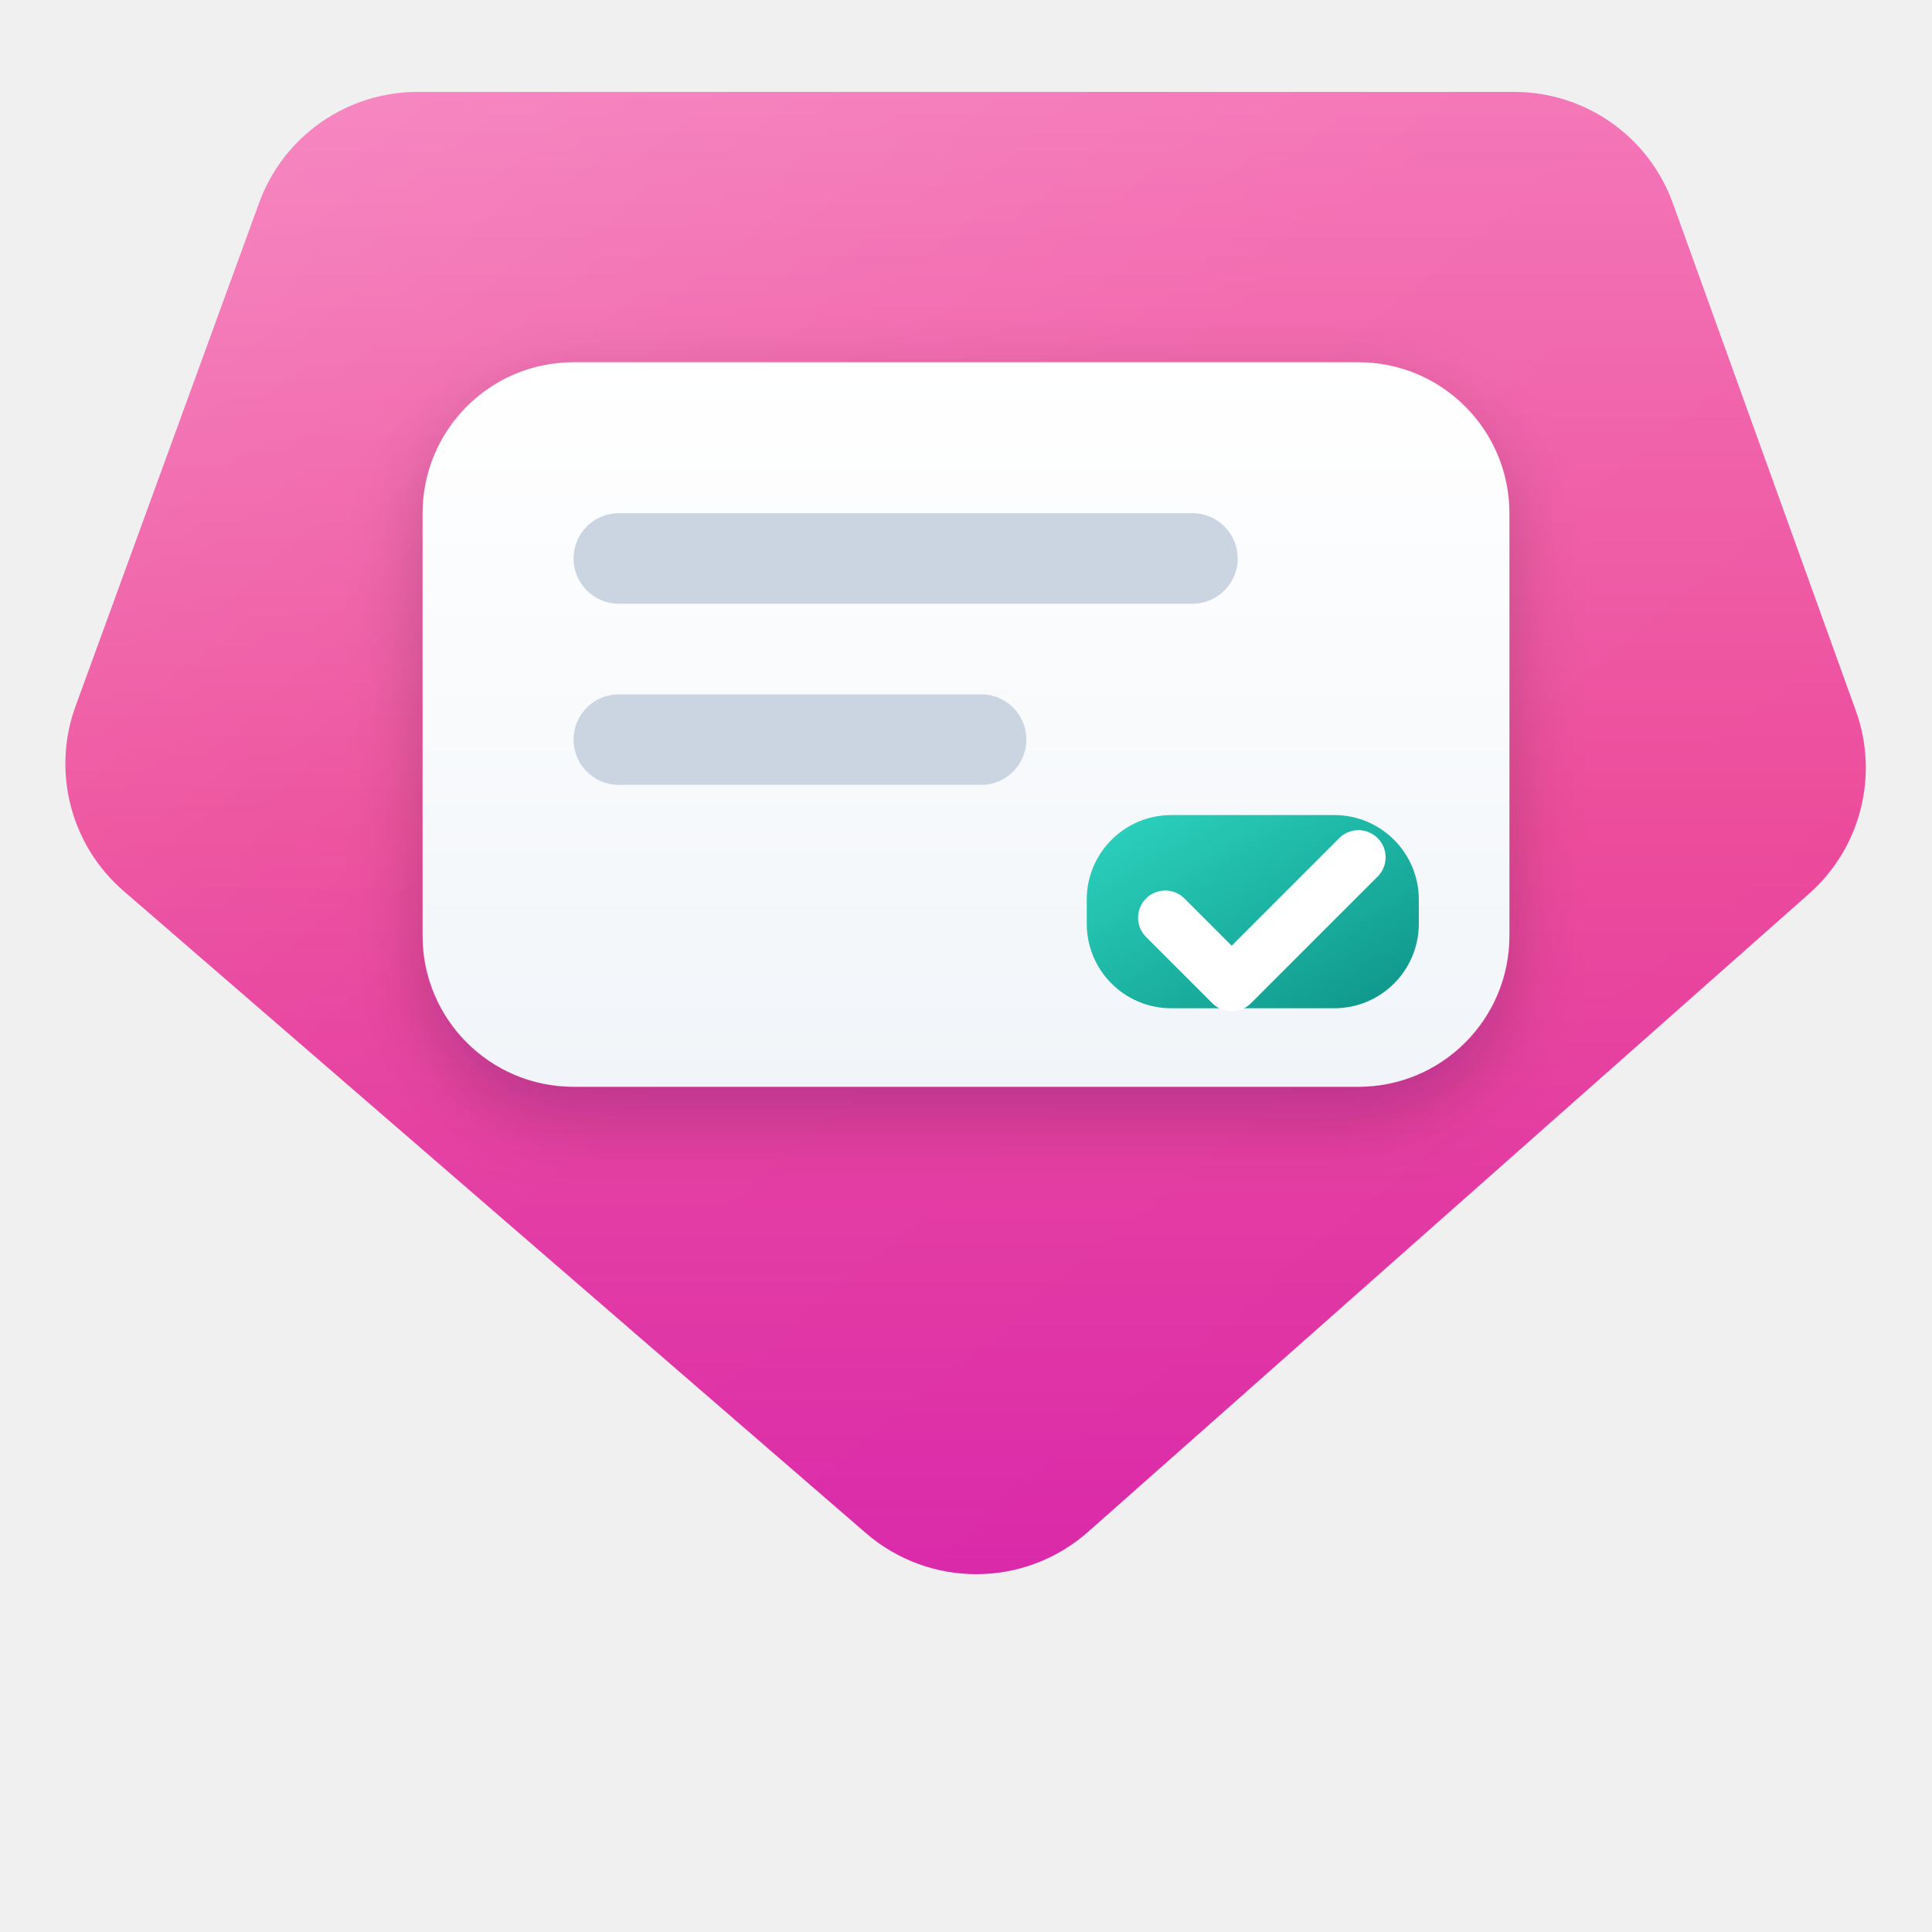
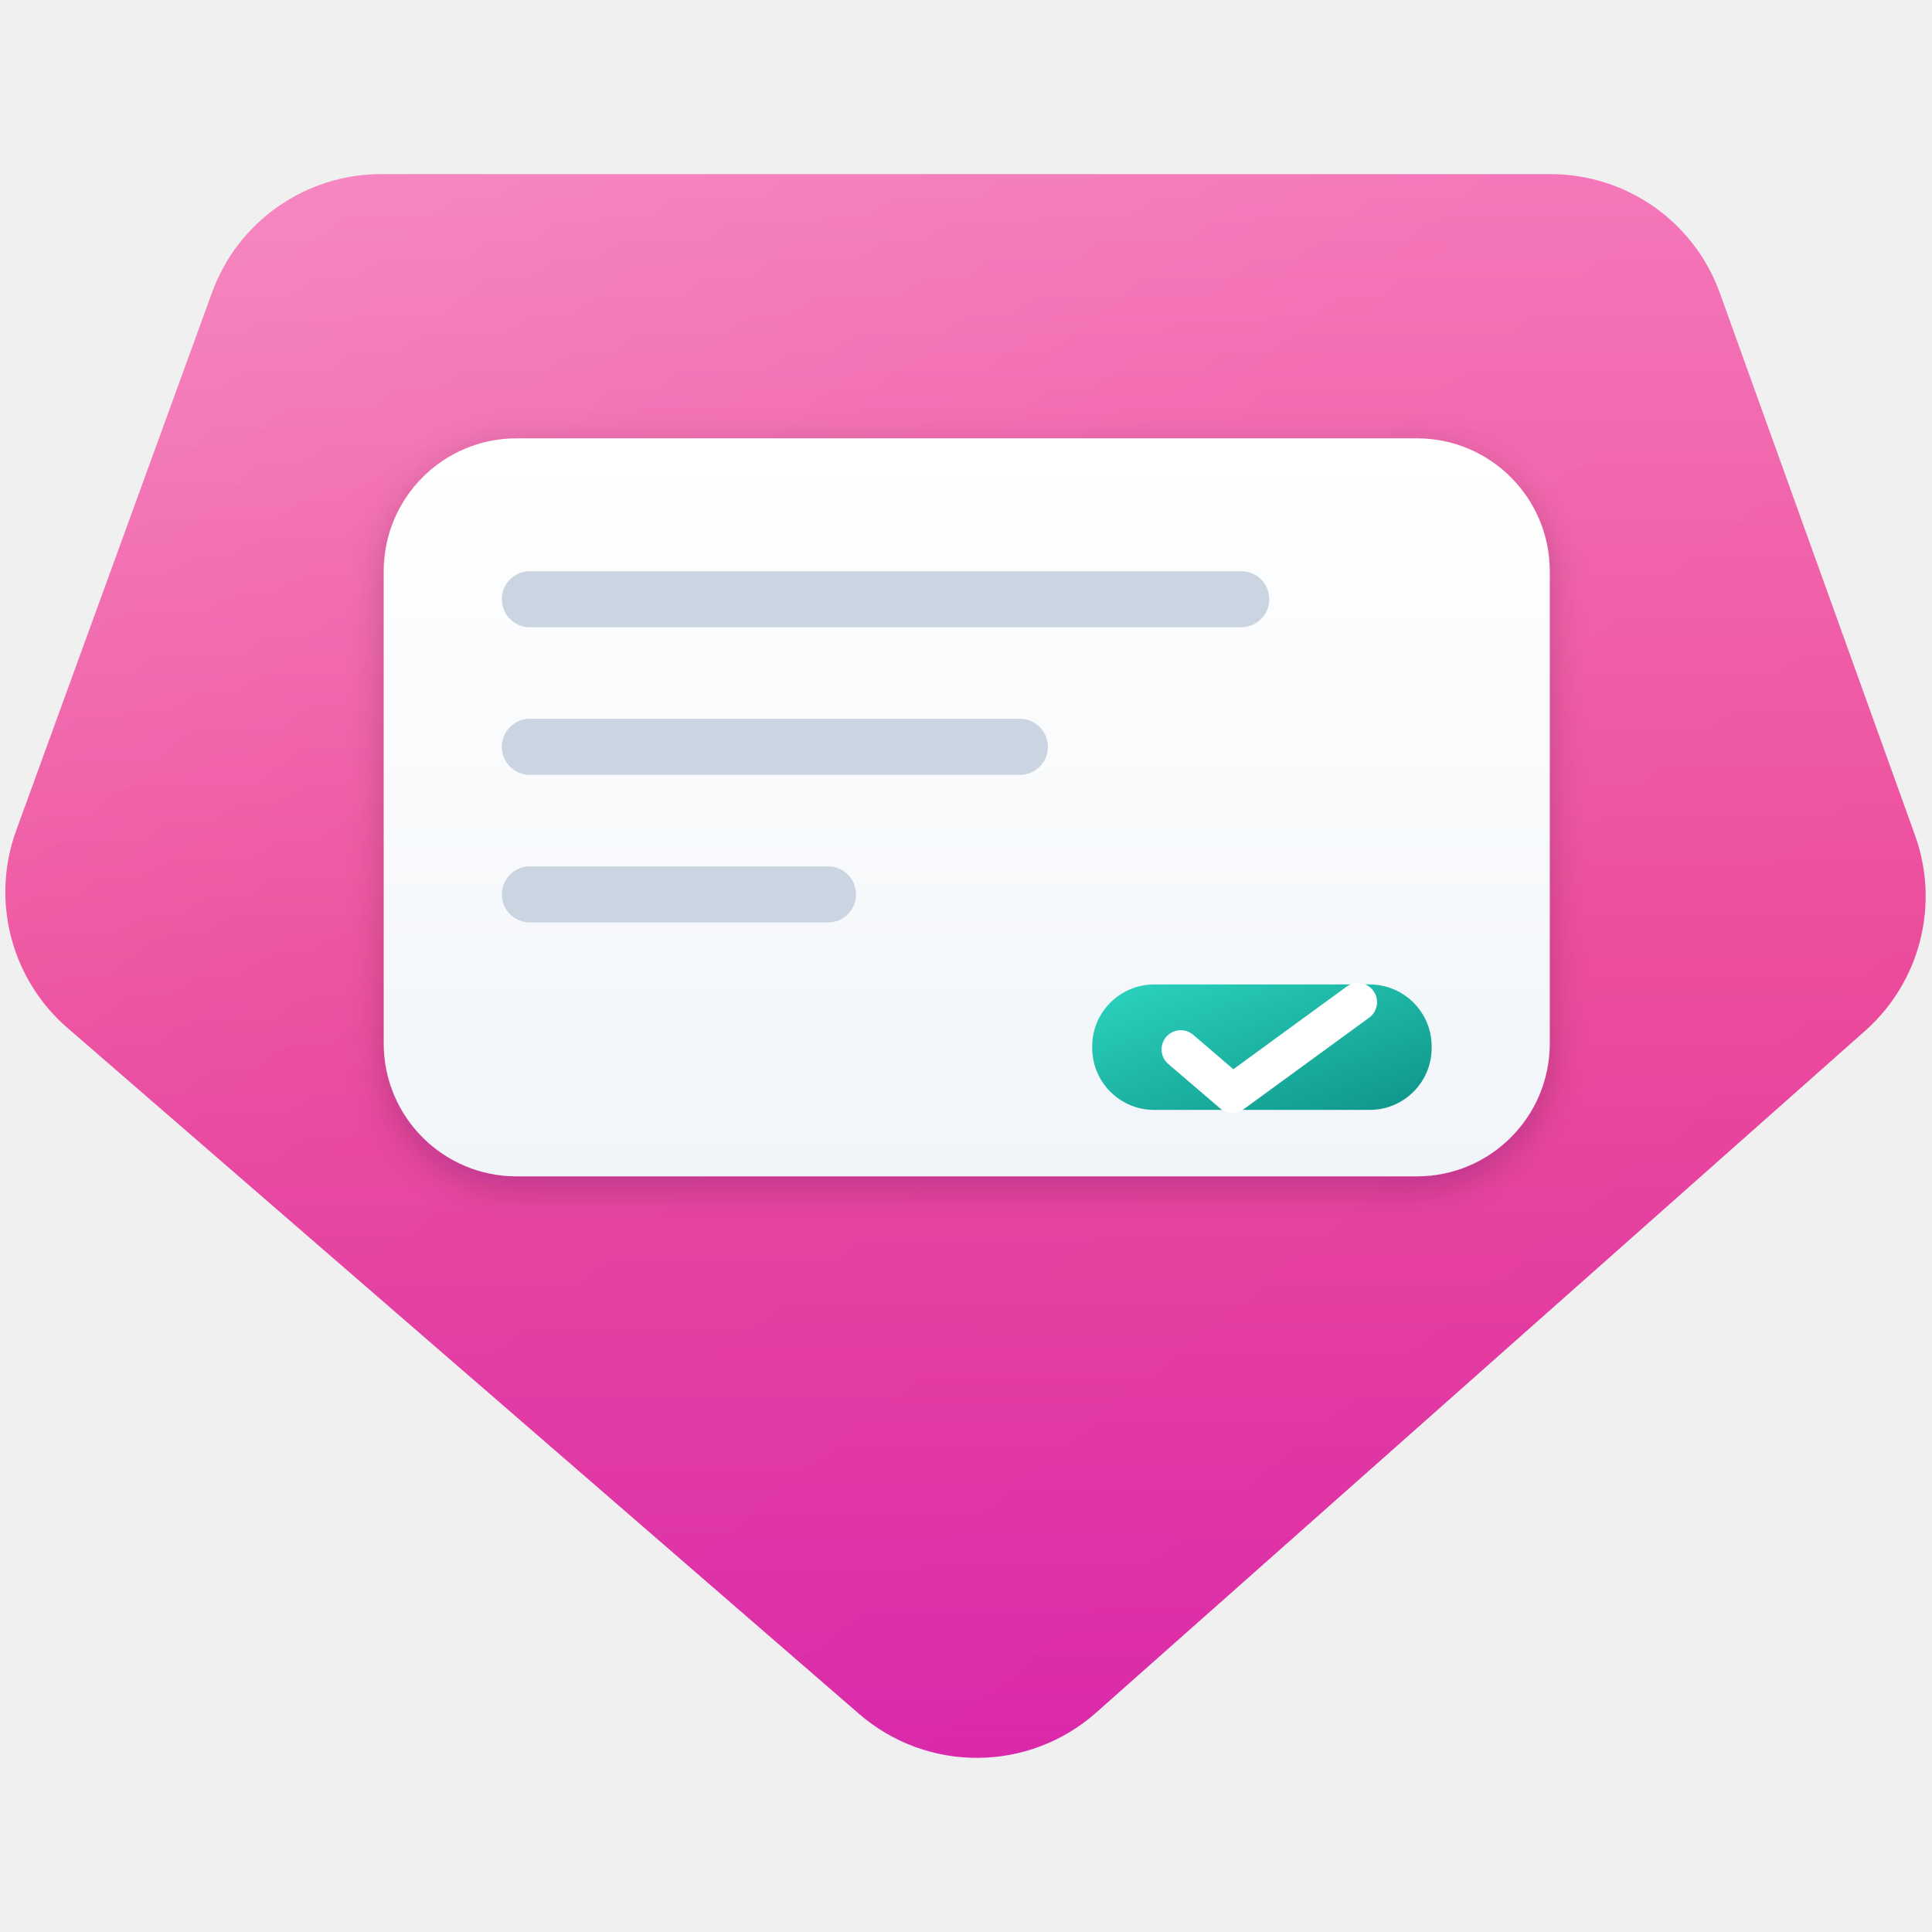
- <svg xmlns="http://www.w3.org/2000/svg" width="32" height="32" viewBox="0 0 32 32" fill="none">
+ <svg xmlns="http://www.w3.org/2000/svg" width="32" height="32" viewBox="0 0 1309 1075" fill="none">
  <defs>
-     <linearGradient id="pinkGrad" x1="0" y1="1" x2="0" y2="0">
+     <linearGradient id="pinkGrad" x1="0" y1="0" x2="1" y2="0" gradientUnits="userSpaceOnUse" gradientTransform="matrix(0,-1073.35,1073.35,0,654.163,1074.34)">
      <stop offset="0" stop-color="#D926A9" />
      <stop offset="0.5" stop-color="#EC4899" />
      <stop offset="1" stop-color="#F472B6" />
    </linearGradient>
    <linearGradient id="sheen" x1="0" y1="0" x2="1" y2="1">
      <stop offset="0" stop-color="white" stop-opacity="0.18" />
      <stop offset="0.4" stop-color="white" stop-opacity="0.04" />
      <stop offset="1" stop-color="white" stop-opacity="0" />
    </linearGradient>
    <linearGradient id="cardGrad" x1="0" y1="0" x2="0" y2="1">
      <stop offset="0" stop-color="#FFFFFF" />
      <stop offset="1" stop-color="#F1F5F9" />
    </linearGradient>
    <linearGradient id="tealGrad" x1="0" y1="0" x2="1" y2="1">
      <stop offset="0" stop-color="#2DD4BF" />
      <stop offset="1" stop-color="#0D9488" />
    </linearGradient>
-     <filter id="cardShadow" x="-12%" y="-10%" width="124%" height="130%">
-       <feDropShadow dx="0" dy="0.5" stdDeviation="0.6" flood-color="#0F172A" flood-opacity="0.2" />
+     <filter id="cardShadow" x="-8%" y="-8%" width="116%" height="124%">
+       <feDropShadow dx="0" dy="8" stdDeviation="12" flood-color="#0F172A" flood-opacity="0.2" />
    </filter>
  </defs>
-   <g transform="translate(1,1.5) scale(0.02292,0.02288)">
-     <path d="M258.188,0.987c-51.217,0 -96.967,32.03 -114.488,80.159l-132.717,364.517c-17.279,47.47 -3.479,100.679 34.7,133.762l536.4,464.825c46.192,40.029 114.892,39.638 160.625,-0.912l520.988,-461.934c37.296,-33.071 50.687,-85.525 33.808,-132.425l-132.241,-367.412c-17.4,-48.346 -63.259,-80.58 -114.638,-80.58l-792.438,0.001Z" fill="url(#pinkGrad)" />
-     <path d="M258.188,0.987c-51.217,0 -96.967,32.03 -114.488,80.159l-132.717,364.517c-17.279,47.47 -3.479,100.679 34.7,133.762l536.4,464.825c46.192,40.029 114.892,39.638 160.625,-0.912l520.988,-461.934c37.296,-33.071 50.687,-85.525 33.808,-132.425l-132.241,-367.412c-17.4,-48.346 -63.259,-80.58 -114.638,-80.58l-792.438,0.001Z" fill="url(#sheen)" />
-   </g>
-   <rect x="7" y="6" width="18" height="12" rx="2.5" fill="url(#cardGrad)" filter="url(#cardShadow)" />
-   <rect x="9.5" y="8.5" width="11" height="1.5" rx="0.75" fill="#CBD5E1" />
-   <rect x="9.5" y="11.5" width="7.5" height="1.5" rx="0.75" fill="#CBD5E1" />
-   <rect x="18" y="13.5" width="5.5" height="3.2" rx="1.4" fill="url(#tealGrad)" />
-   <path d="M19.3 15.2 L20.4 16.3 L22.5 14.2" stroke="white" stroke-width="0.9" stroke-linecap="round" stroke-linejoin="round" fill="none" />
+   <path d="M258.188,0.987c-51.217,0 -96.967,32.03 -114.488,80.159l-132.717,364.517c-17.279,47.47 -3.479,100.679 34.7,133.762l536.4,464.825c46.192,40.029 114.892,39.638 160.625,-0.912l520.988,-461.934c37.296,-33.071 50.687,-85.525 33.808,-132.425l-132.241,-367.412c-17.4,-48.346 -63.259,-80.58 -114.638,-80.58l-792.438,0.001Z" fill="url(#pinkGrad)" />
+   <path d="M258.188,0.987c-51.217,0 -96.967,32.03 -114.488,80.159l-132.717,364.517c-17.279,47.47 -3.479,100.679 34.7,133.762l536.4,464.825c46.192,40.029 114.892,39.638 160.625,-0.912l520.988,-461.934c37.296,-33.071 50.687,-85.525 33.808,-132.425l-132.241,-367.412c-17.4,-48.346 -63.259,-80.58 -114.638,-80.58l-792.438,0.001Z" fill="url(#sheen)" />
+   <rect x="260" y="180" width="790" height="500" rx="90" fill="url(#cardGrad)" filter="url(#cardShadow)" />
+   <rect x="340" y="270" width="520" height="38" rx="19" fill="#CBD5E1" />
+   <rect x="340" y="370" width="370" height="38" rx="19" fill="#CBD5E1" />
+   <rect x="340" y="470" width="240" height="38" rx="19" fill="#CBD5E1" />
+   <rect x="740" y="550" width="230" height="85" rx="42" fill="url(#tealGrad)" />
+   <path d="M800 594 L835 624 L920 562" stroke="white" stroke-width="26" stroke-linecap="round" stroke-linejoin="round" fill="none" />
</svg>
